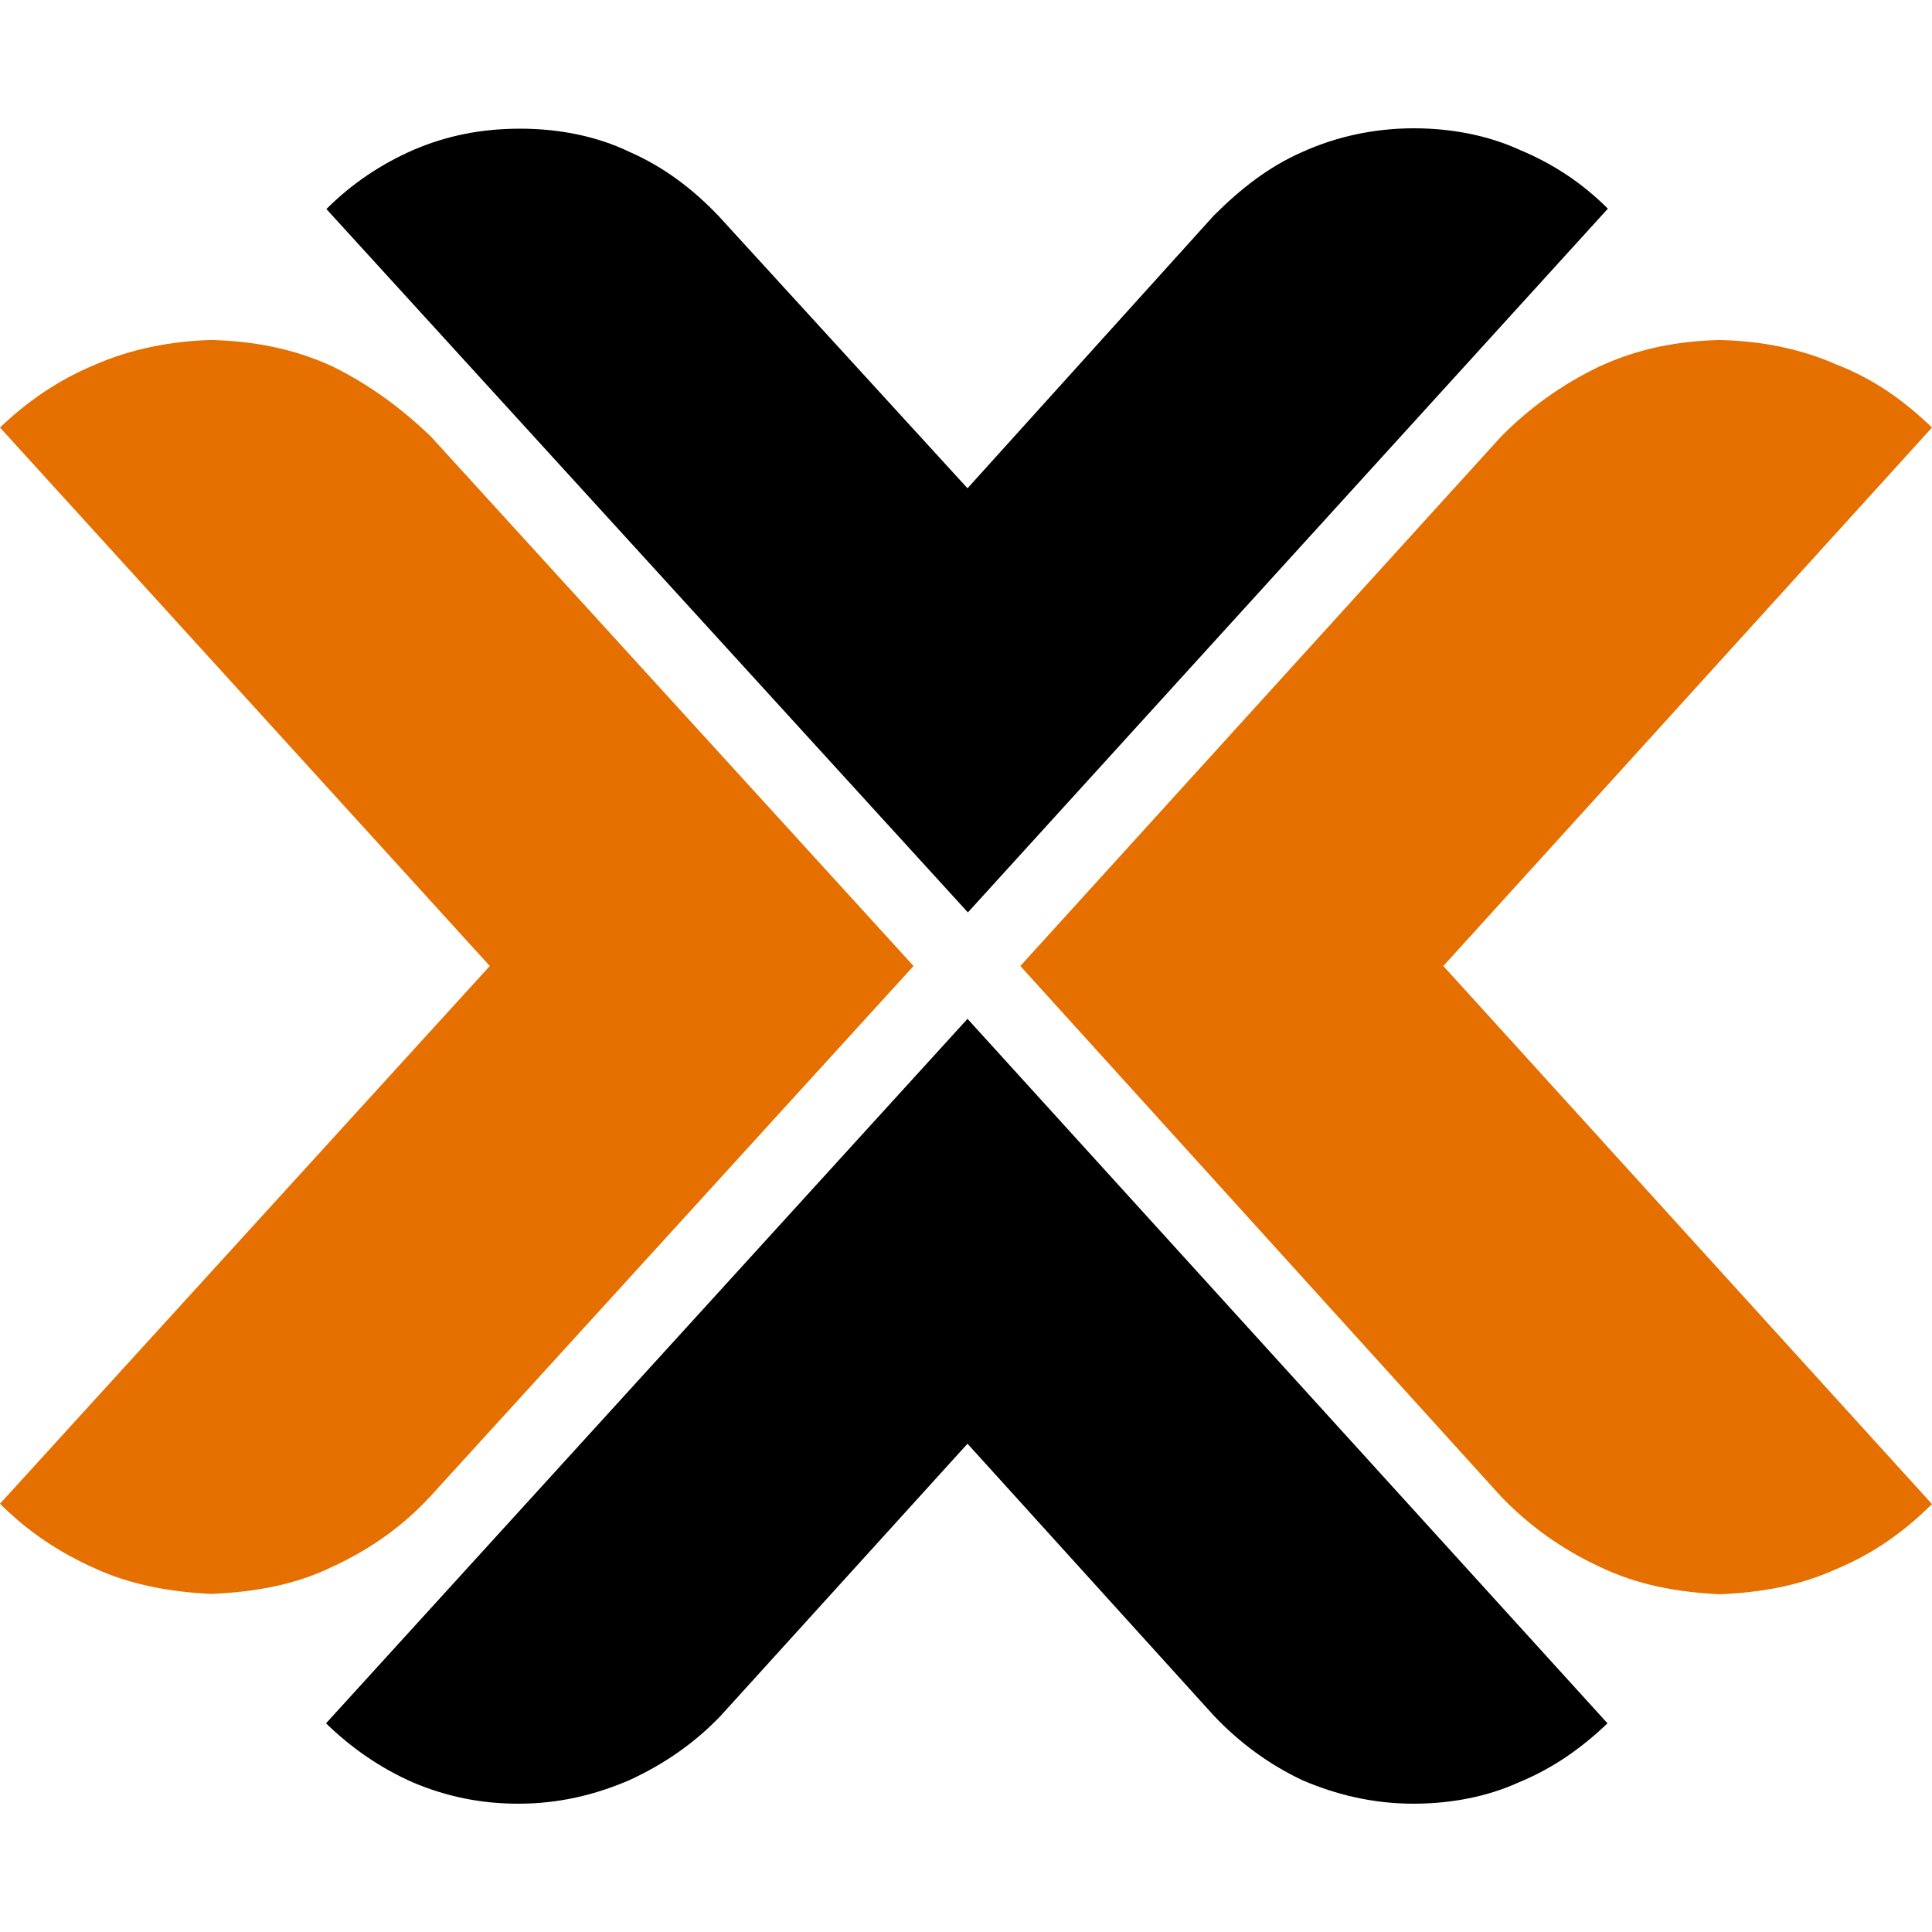
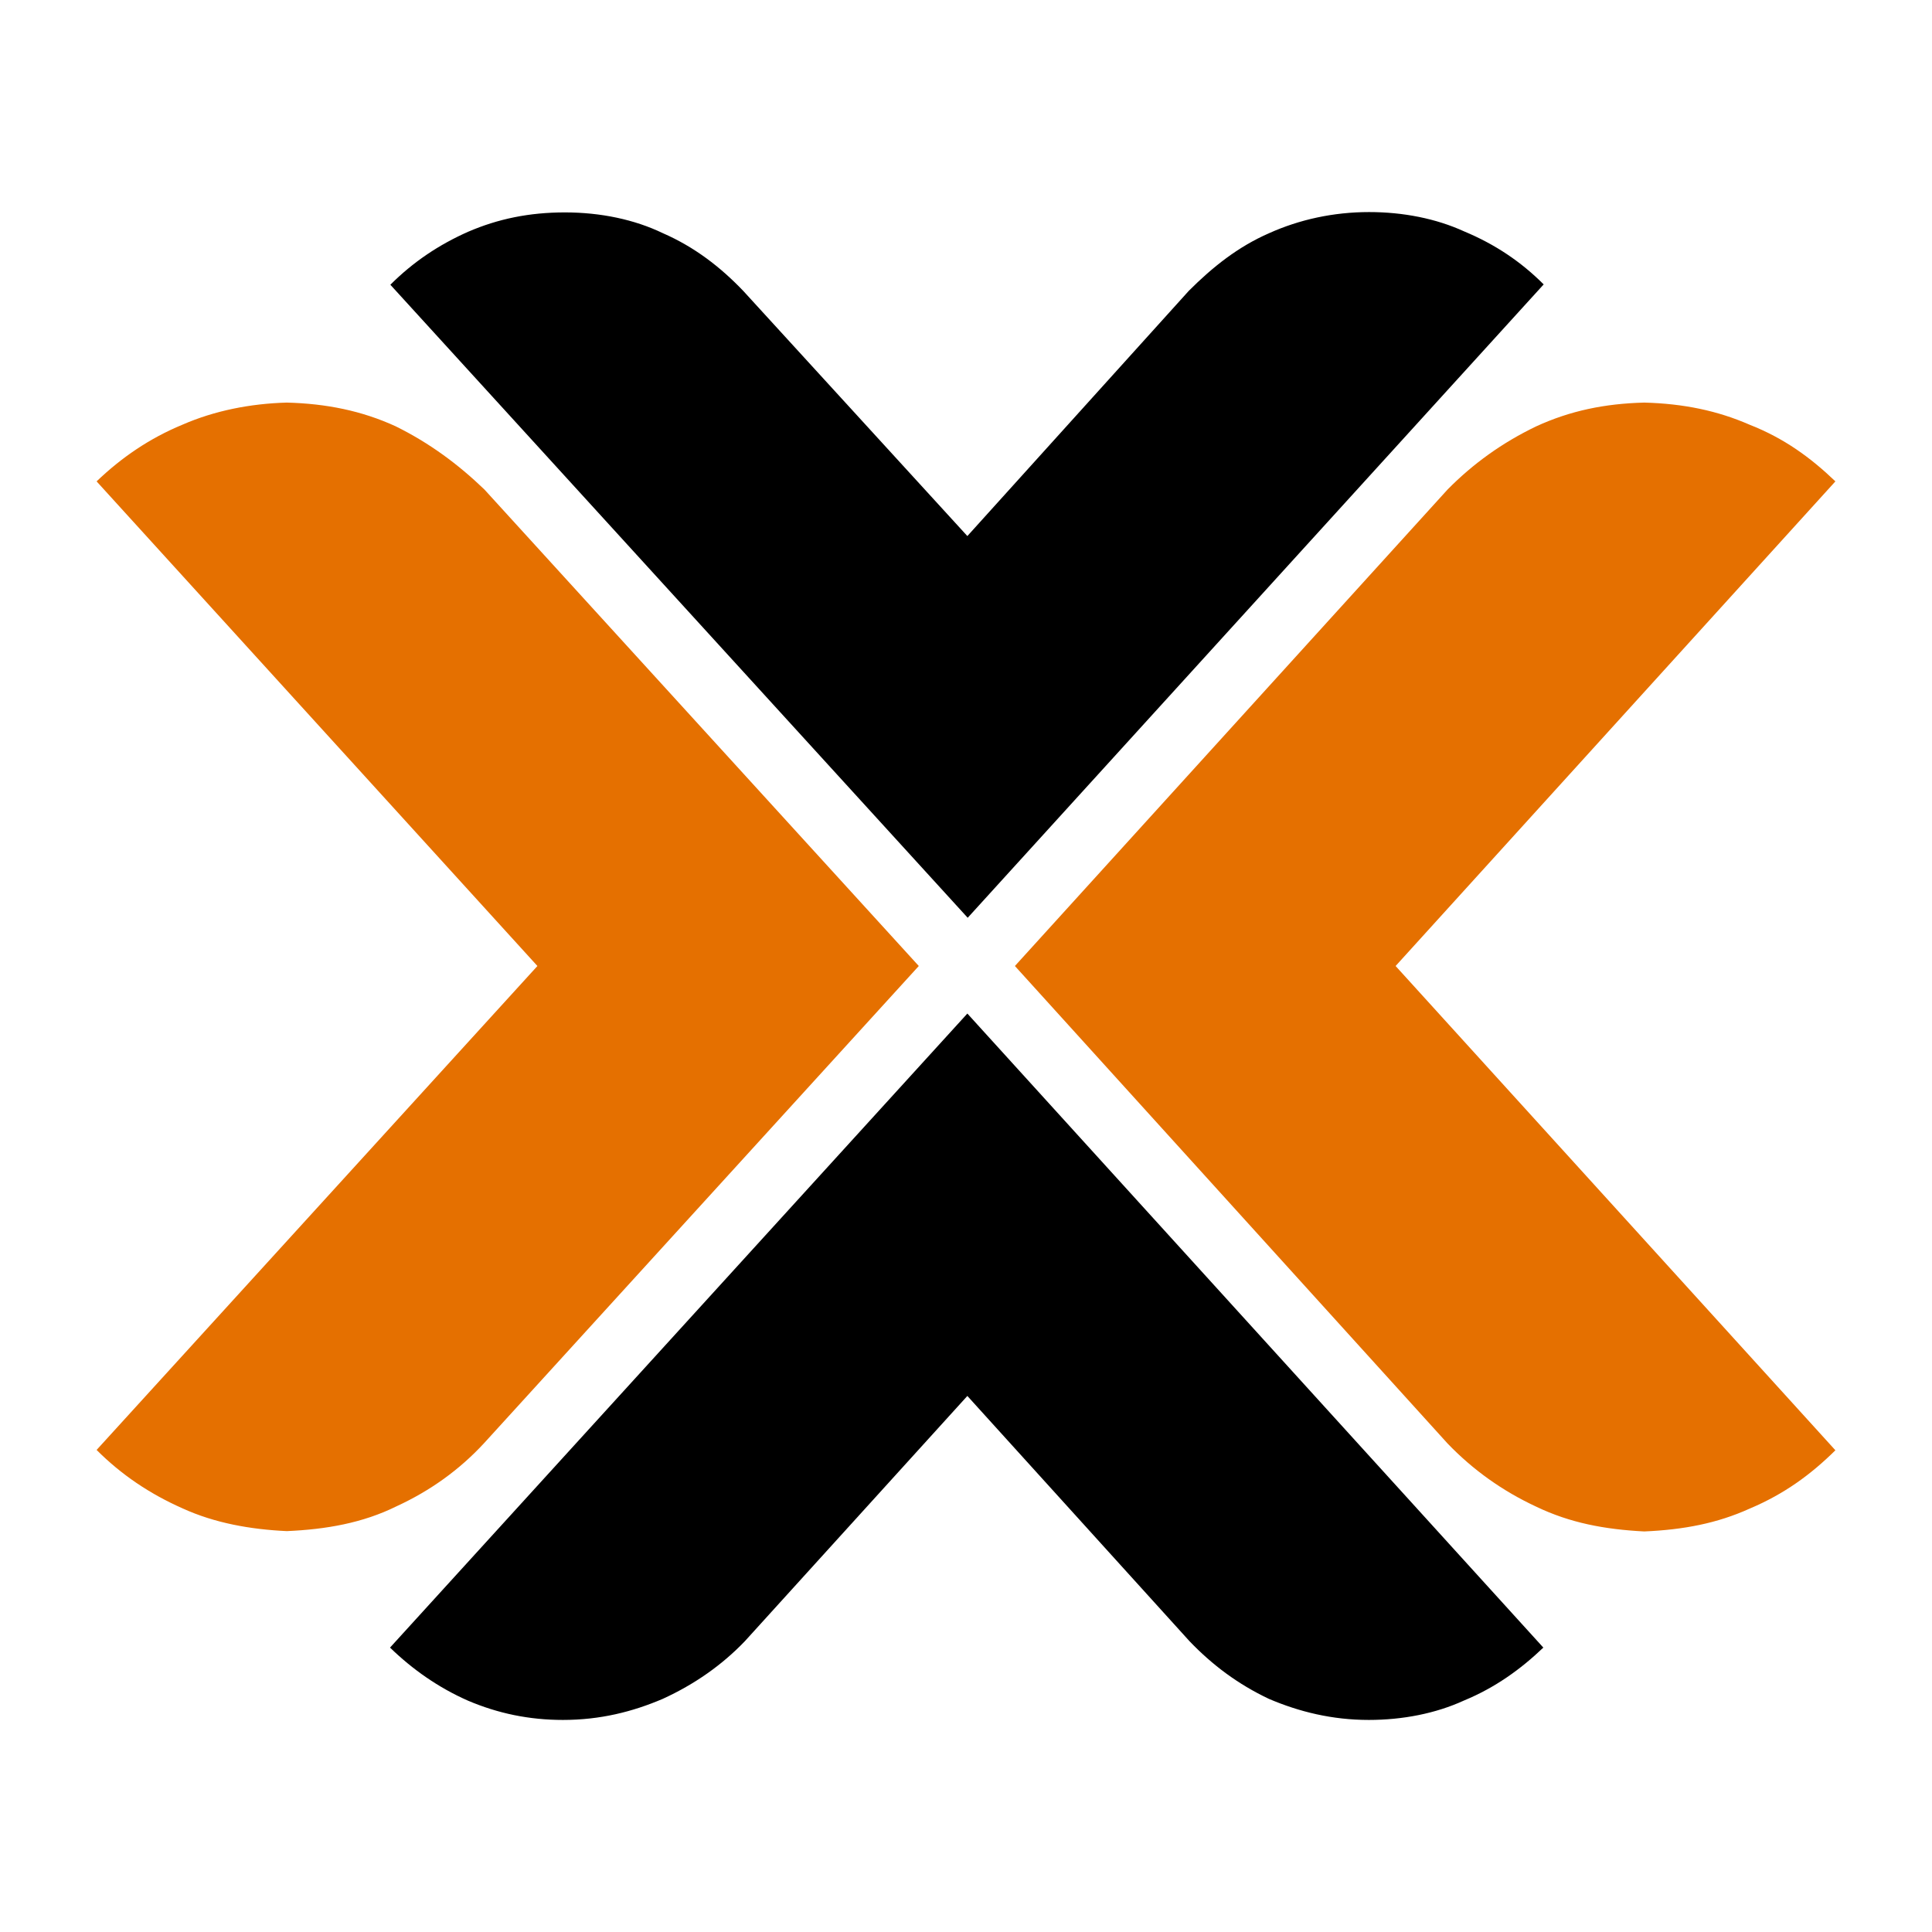
<svg xmlns="http://www.w3.org/2000/svg" xml:space="preserve" viewBox="0 0 512 512">
-   <path d="M137.9 34.1c-10.5 0-19.7 1.9-28.5 5.7-8.6 3.8-16.2 8.9-22.9 15.6l170 186.4L426.1 55.3c-6.7-6.7-14.3-11.8-23.4-15.6-8.3-3.8-18-5.7-28-5.7-10.5 0-20.5 2.2-29.4 6.2-9.2 4-16.7 10-23.7 17l-65.2 72.2-66-72.2c-6.7-7-14.3-12.9-23.7-17-8.3-4-18.3-6.1-28.8-6.1M256.4 270l-170 186.7c6.7 6.5 14.3 11.8 22.9 15.6 8.9 3.8 18.1 5.7 28 5.7 11 0 20.5-2.4 29.4-6.2 9.4-4.3 17.5-10 24.2-17l65.5-72.2 65.4 72.2c6.7 7 14.3 12.7 23.4 17 8.9 3.8 18.6 6.2 29.4 6.2 10 0 19.7-1.9 28-5.7 9.2-3.8 16.7-9.2 23.4-15.6z" style="fill-rule:evenodd;clip-rule:evenodd" />
-   <path d="M56 90.1c-10.8.3-21.3 2.4-30.7 6.5-9.7 4-18 9.7-25.3 16.7L129.8 256 0 398.5c7.3 7.3 15.6 12.9 25.3 17.2 9.4 4.3 19.9 6.2 30.7 6.7 11.6-.5 22.4-2.4 32.3-7.3q15-6.9 25.8-18.6l128-140.5-127.9-140.3c-7.8-7.5-16.2-13.7-26.1-18.6-10-4.6-20.5-6.7-32.1-7m399.7 0c-11.6.3-21.8 2.4-31.8 7-10 4.8-18.6 11-26.1 18.6L270.4 256l127.4 140.6q11.25 11.7 26.1 18.6c10 4.8 20.2 6.7 31.8 7.3 11.6-.5 21.5-2.4 31-6.7 10.2-4.3 18-10 25.3-17.2L382.5 256 512 113.3c-7.3-7-15.1-12.7-25.3-16.7-9.4-4.1-19.4-6.2-31-6.5" style="fill-rule:evenodd;clip-rule:evenodd;fill:#e57000" />
+   <g transform="translate(25.600 25.600) scale(0.9)">
+     <path d="M137.9 34.1c-10.5 0-19.7 1.9-28.5 5.7-8.6 3.8-16.2 8.9-22.9 15.6l170 186.4L426.1 55.3c-6.7-6.7-14.3-11.8-23.4-15.6-8.3-3.8-18-5.7-28-5.7-10.5 0-20.5 2.2-29.4 6.2-9.2 4-16.7 10-23.7 17l-65.2 72.2-66-72.2c-6.7-7-14.3-12.9-23.7-17-8.3-4-18.3-6.1-28.8-6.1M256.4 270l-170 186.7c6.7 6.5 14.3 11.8 22.9 15.6 8.9 3.8 18.1 5.7 28 5.7 11 0 20.5-2.4 29.4-6.2 9.4-4.3 17.5-10 24.2-17l65.5-72.2 65.4 72.2c6.7 7 14.3 12.7 23.4 17 8.9 3.8 18.6 6.2 29.4 6.2 10 0 19.7-1.9 28-5.7 9.2-3.8 16.7-9.2 23.4-15.6z" style="fill-rule:evenodd;clip-rule:evenodd" />
+     <path d="M56 90.1c-10.8.3-21.3 2.4-30.7 6.5-9.7 4-18 9.7-25.3 16.7L129.8 256 0 398.5c7.3 7.3 15.6 12.9 25.3 17.2 9.4 4.3 19.9 6.2 30.7 6.7 11.6-.5 22.4-2.4 32.3-7.3q15-6.9 25.8-18.6l128-140.5-127.9-140.3c-7.8-7.5-16.2-13.7-26.1-18.6-10-4.6-20.5-6.7-32.1-7m399.7 0c-11.6.3-21.8 2.4-31.8 7-10 4.8-18.6 11-26.1 18.6L270.4 256l127.4 140.6q11.25 11.7 26.1 18.6c10 4.8 20.2 6.7 31.8 7.3 11.6-.5 21.5-2.4 31-6.7 10.2-4.3 18-10 25.3-17.2L382.5 256 512 113.3c-7.3-7-15.1-12.7-25.3-16.7-9.4-4.1-19.4-6.2-31-6.5" style="fill-rule:evenodd;clip-rule:evenodd;fill:#e57000" />
+   </g>
</svg>
